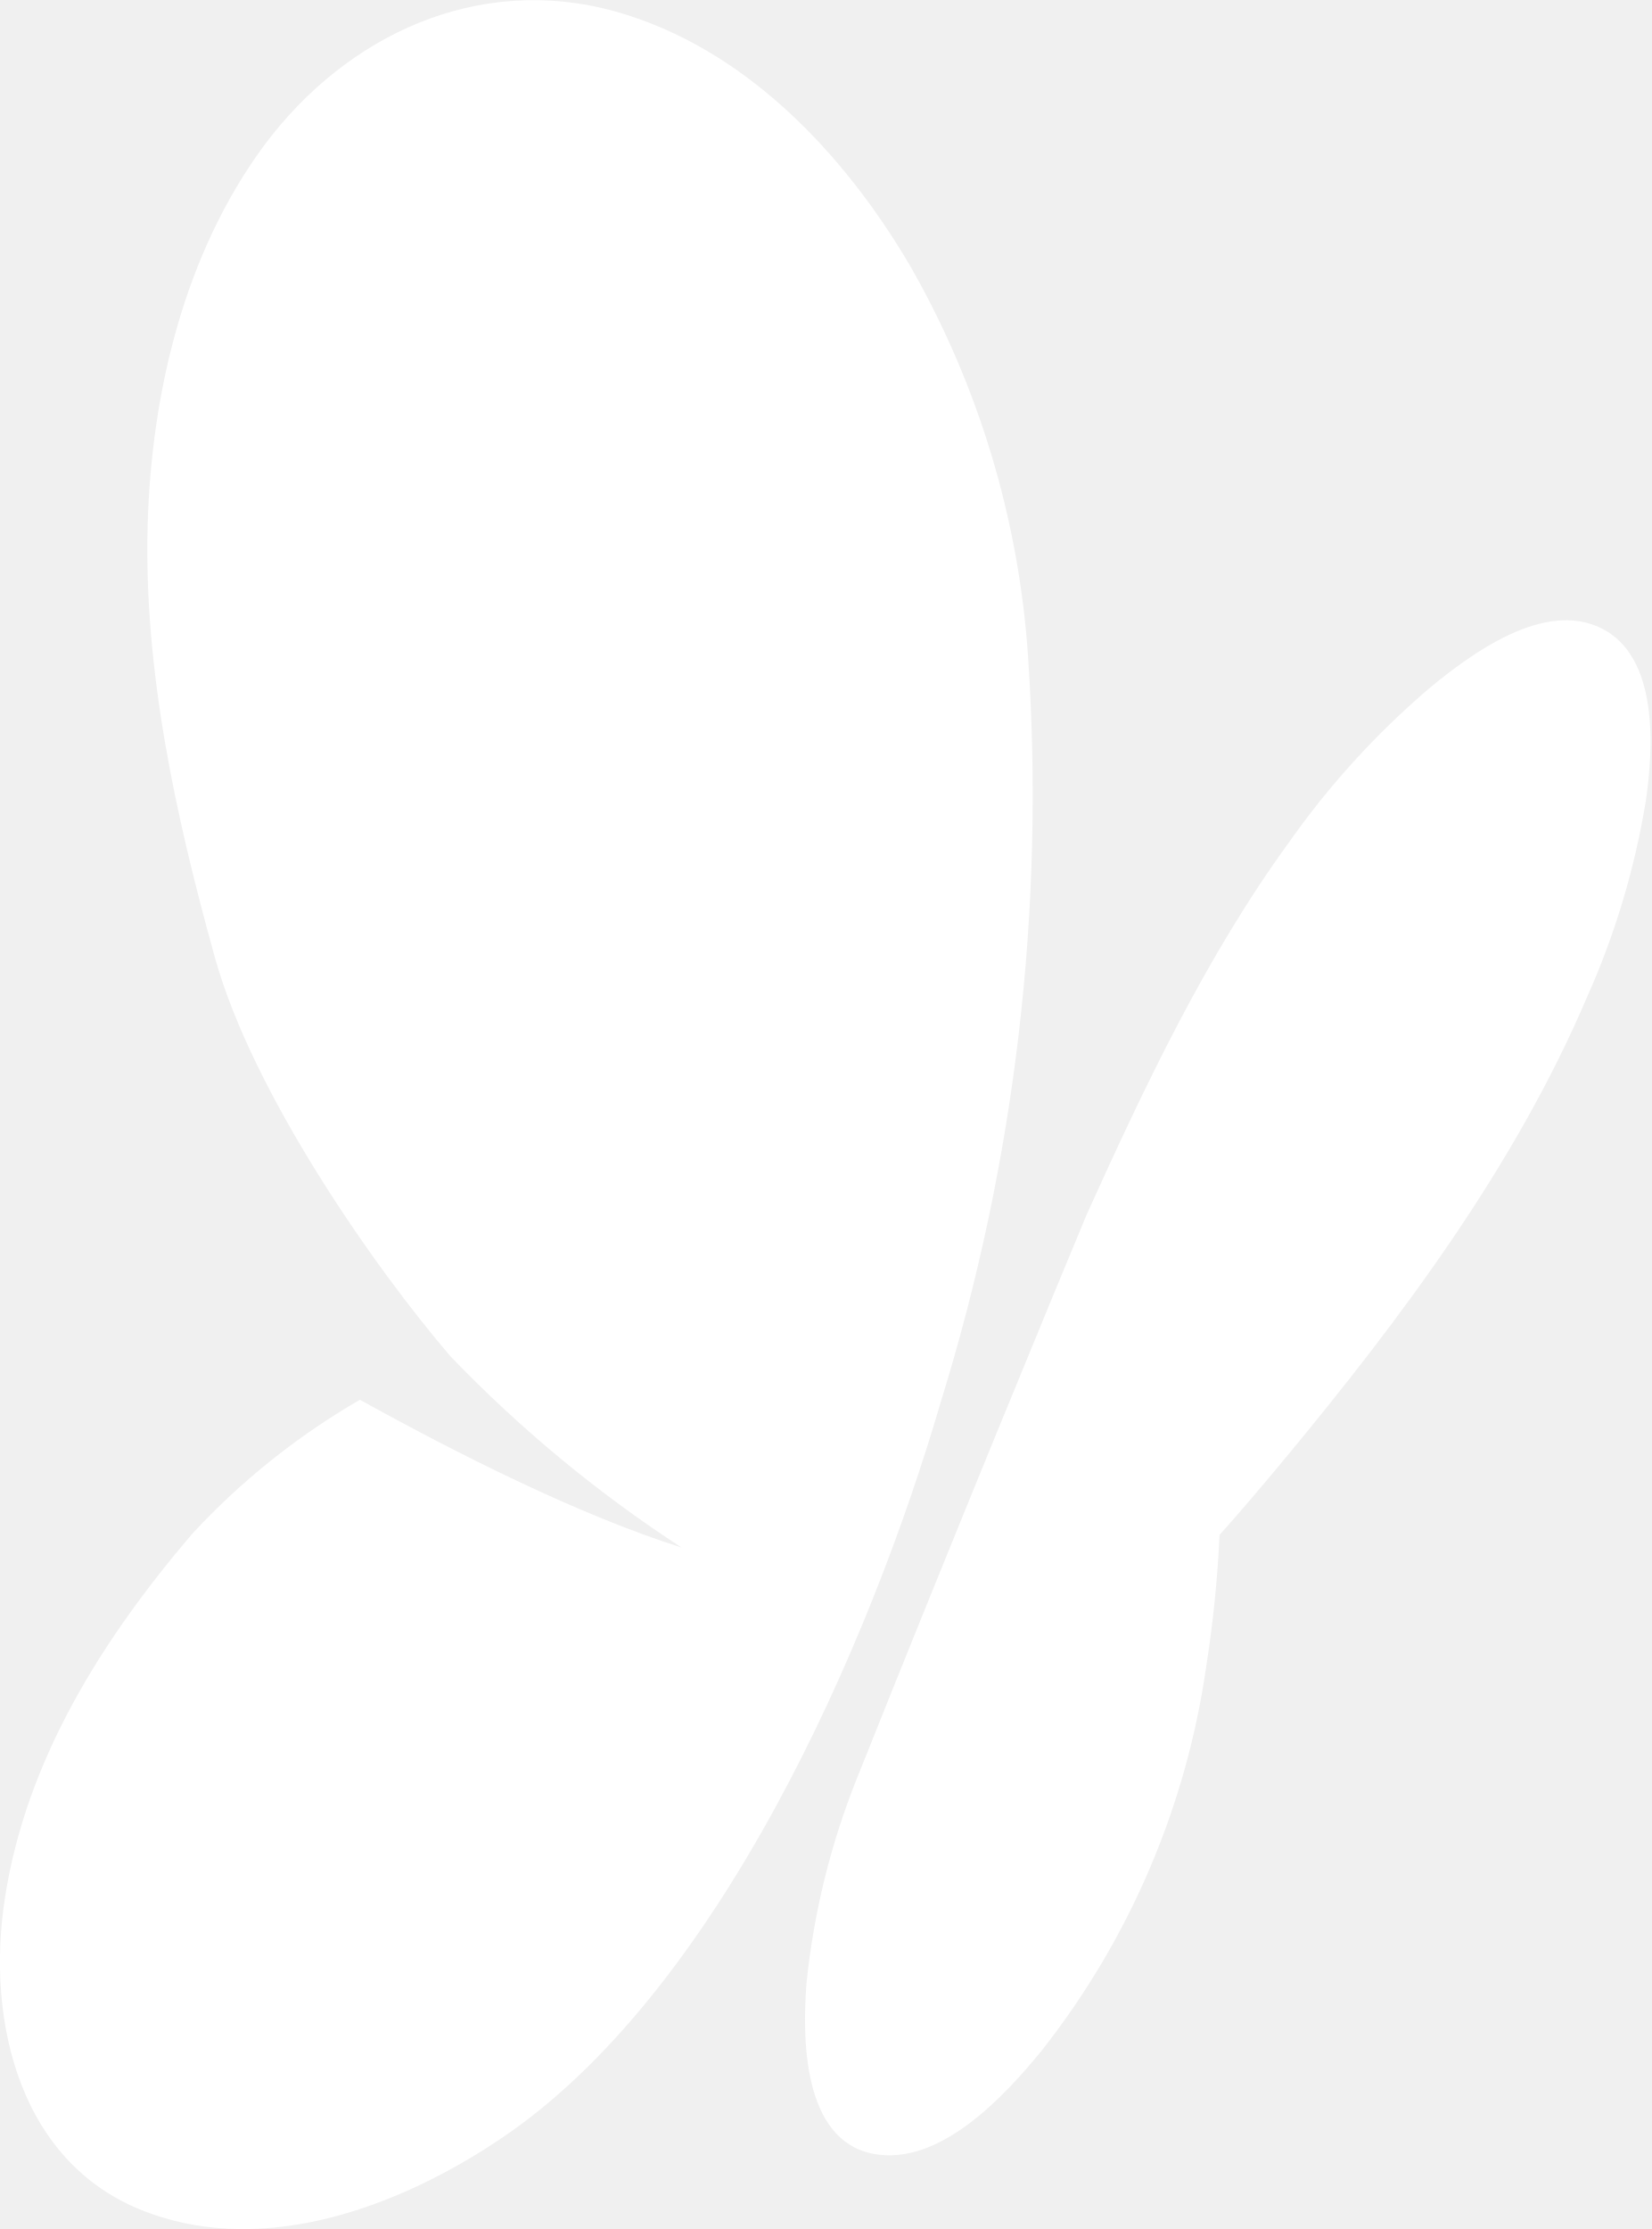
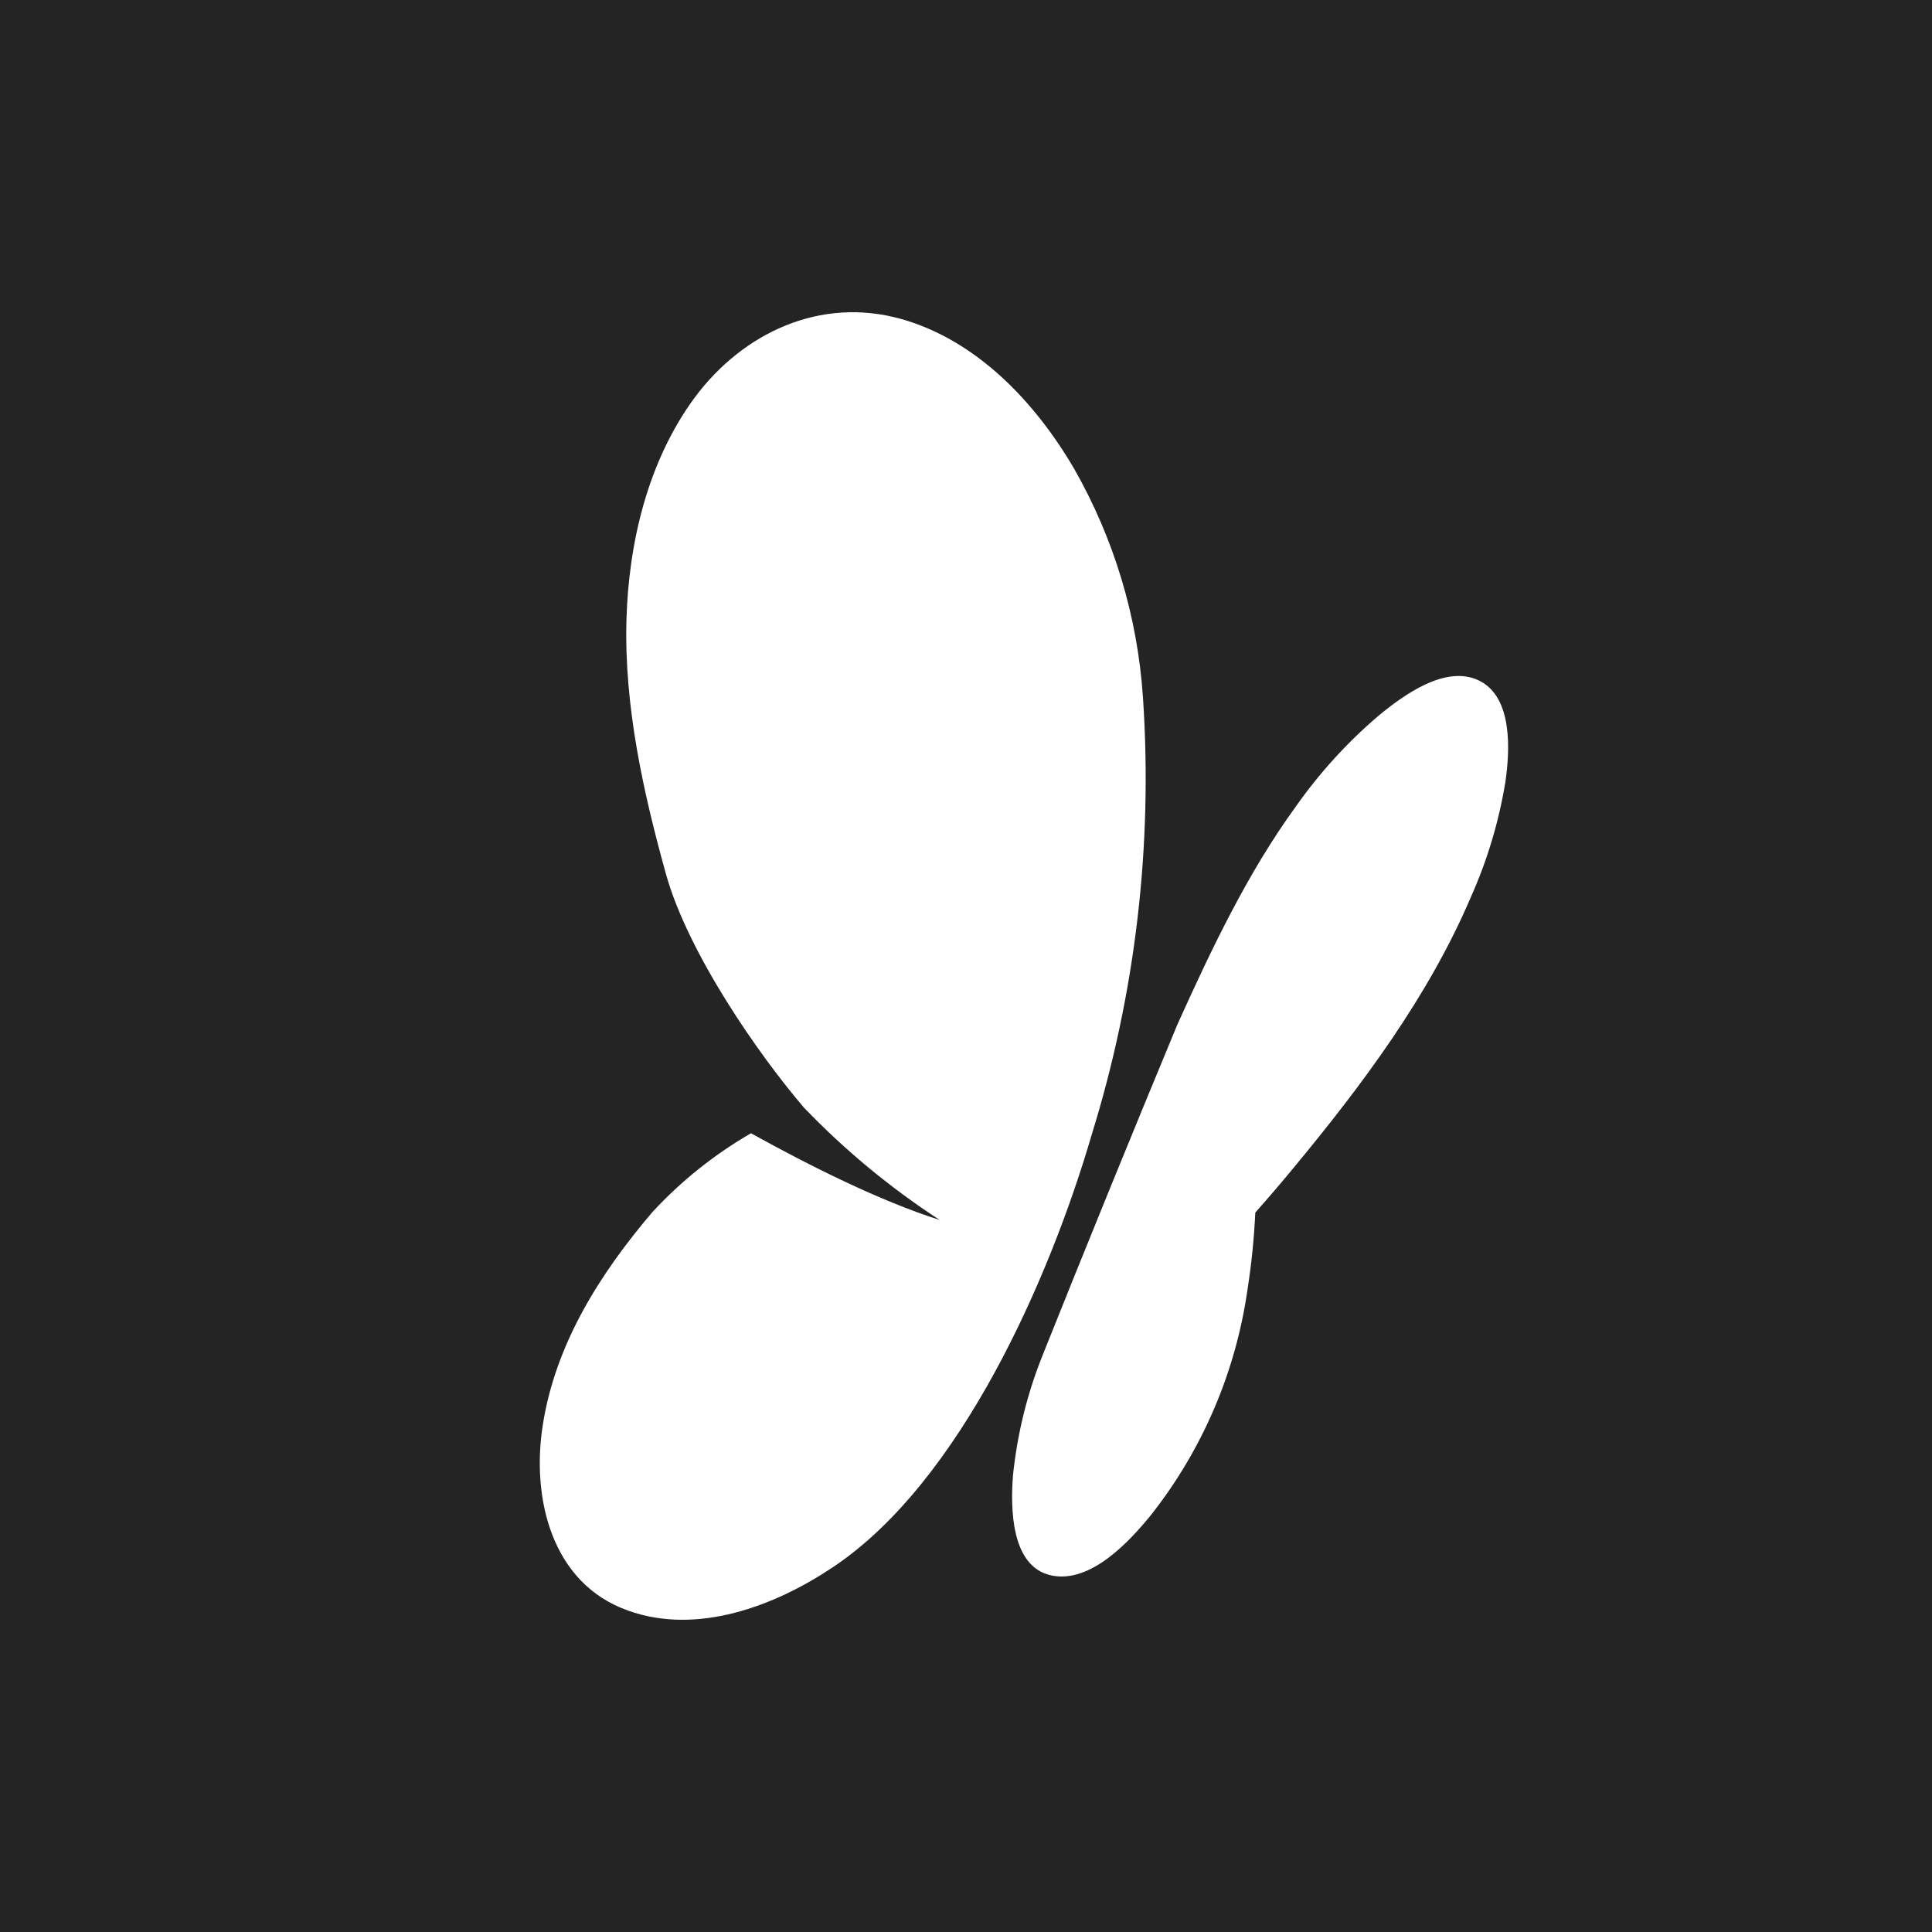
- <svg xmlns="http://www.w3.org/2000/svg" viewBox="0 0 124.66 168.19">
-   <path d="M82 91.65c4.37-9.67 9-19.47 15.26-28.08a62.89 62.89 0 0 1 10.59-11.63c3.19-2.64 8.68-6.68 13-4.53s3.93 9 3.35 13a60 60 0 0 1-4.45 14.85c-5.44 12.75-14 24.19-22.79 34.8-1.61 1.94-3.24 3.87-4.93 5.76a91.06 91.06 0 0 1-1 9.88 60.69 60.69 0 0 1-12.4 29c-2.8 3.44-7.74 8.81-12.77 7.81-5.31-1.06-5.32-8.77-5-12.87a57.14 57.14 0 0 1 3.78-15.39C72 115.8 79.9 96.68 82 91.65m-11 14.11c-5.37 18.4-16.84 44.69-33.28 55.66-7.45 5-17.46 8.8-26.36 5.6C1.47 163.53-1.09 152.5.38 143.16c1.62-10.44 7.37-19.51 14.11-27.41a54.18 54.18 0 0 1 12.67-10.13c7.47 4.14 16.59 8.72 24.27 11.15A99.3 99.3 0 0 1 34 102.35c-5.72-6.66-14.92-19.81-17.78-30.09-2.93-10.55-5.37-21.58-5.08-32.58.27-10 2.75-20.5 8.77-28.68C26.14 2.62 36.09-2 46.41.86 56.2 3.59 63.73 11.6 68.72 20.13a68.58 68.58 0 0 1 8.86 29.44A154.72 154.72 0 0 1 71 105.76Z" fill="#fff" />
+ <svg xmlns="http://www.w3.org/2000/svg" width="200" height="200">
+   <path d="M0 0h200v200H0z" style="fill:#242424;stroke-width:200;fill-opacity:1" />
+   <path fill="#fff" d="M121.876 106.072c3.517-7.782 7.243-15.67 12.281-22.599a50.6 50.6 0 0 1 8.523-9.36c2.568-2.124 6.986-5.376 10.463-3.645 3.476 1.73 3.162 7.243 2.696 10.462a48.3 48.3 0 0 1-3.582 11.951c-4.378 10.262-11.267 19.468-18.341 28.007a165 165 0 0 1-3.968 4.636 73 73 0 0 1-.805 7.951 48.84 48.84 0 0 1-9.979 23.34c-2.253 2.768-6.23 7.09-10.277 6.285-4.274-.853-4.282-7.058-4.024-10.358a46 46 0 0 1 3.042-12.386 2774 2774 0 0 1 13.971-34.284m-8.853 11.356c-4.321 14.808-13.552 35.966-26.783 44.795-5.996 4.024-14.052 7.082-21.215 4.507-7.96-2.809-10.02-11.686-8.837-19.203 1.304-8.402 5.932-15.701 11.356-22.06a43.6 43.6 0 0 1 10.197-8.152c6.012 3.332 13.352 7.018 19.532 8.974a80 80 0 0 1-14.027-11.606c-4.604-5.36-12.008-15.943-14.31-24.216-2.358-8.49-4.321-17.368-4.088-26.22.217-8.048 2.213-16.499 7.058-23.082 5.014-6.744 13.022-10.462 21.327-8.16 7.88 2.196 13.94 8.643 17.955 15.508a55.2 55.2 0 0 1 7.131 23.693 124.5 124.5 0 0 1-5.296 45.222" style="stroke-width:.805" />
</svg>
